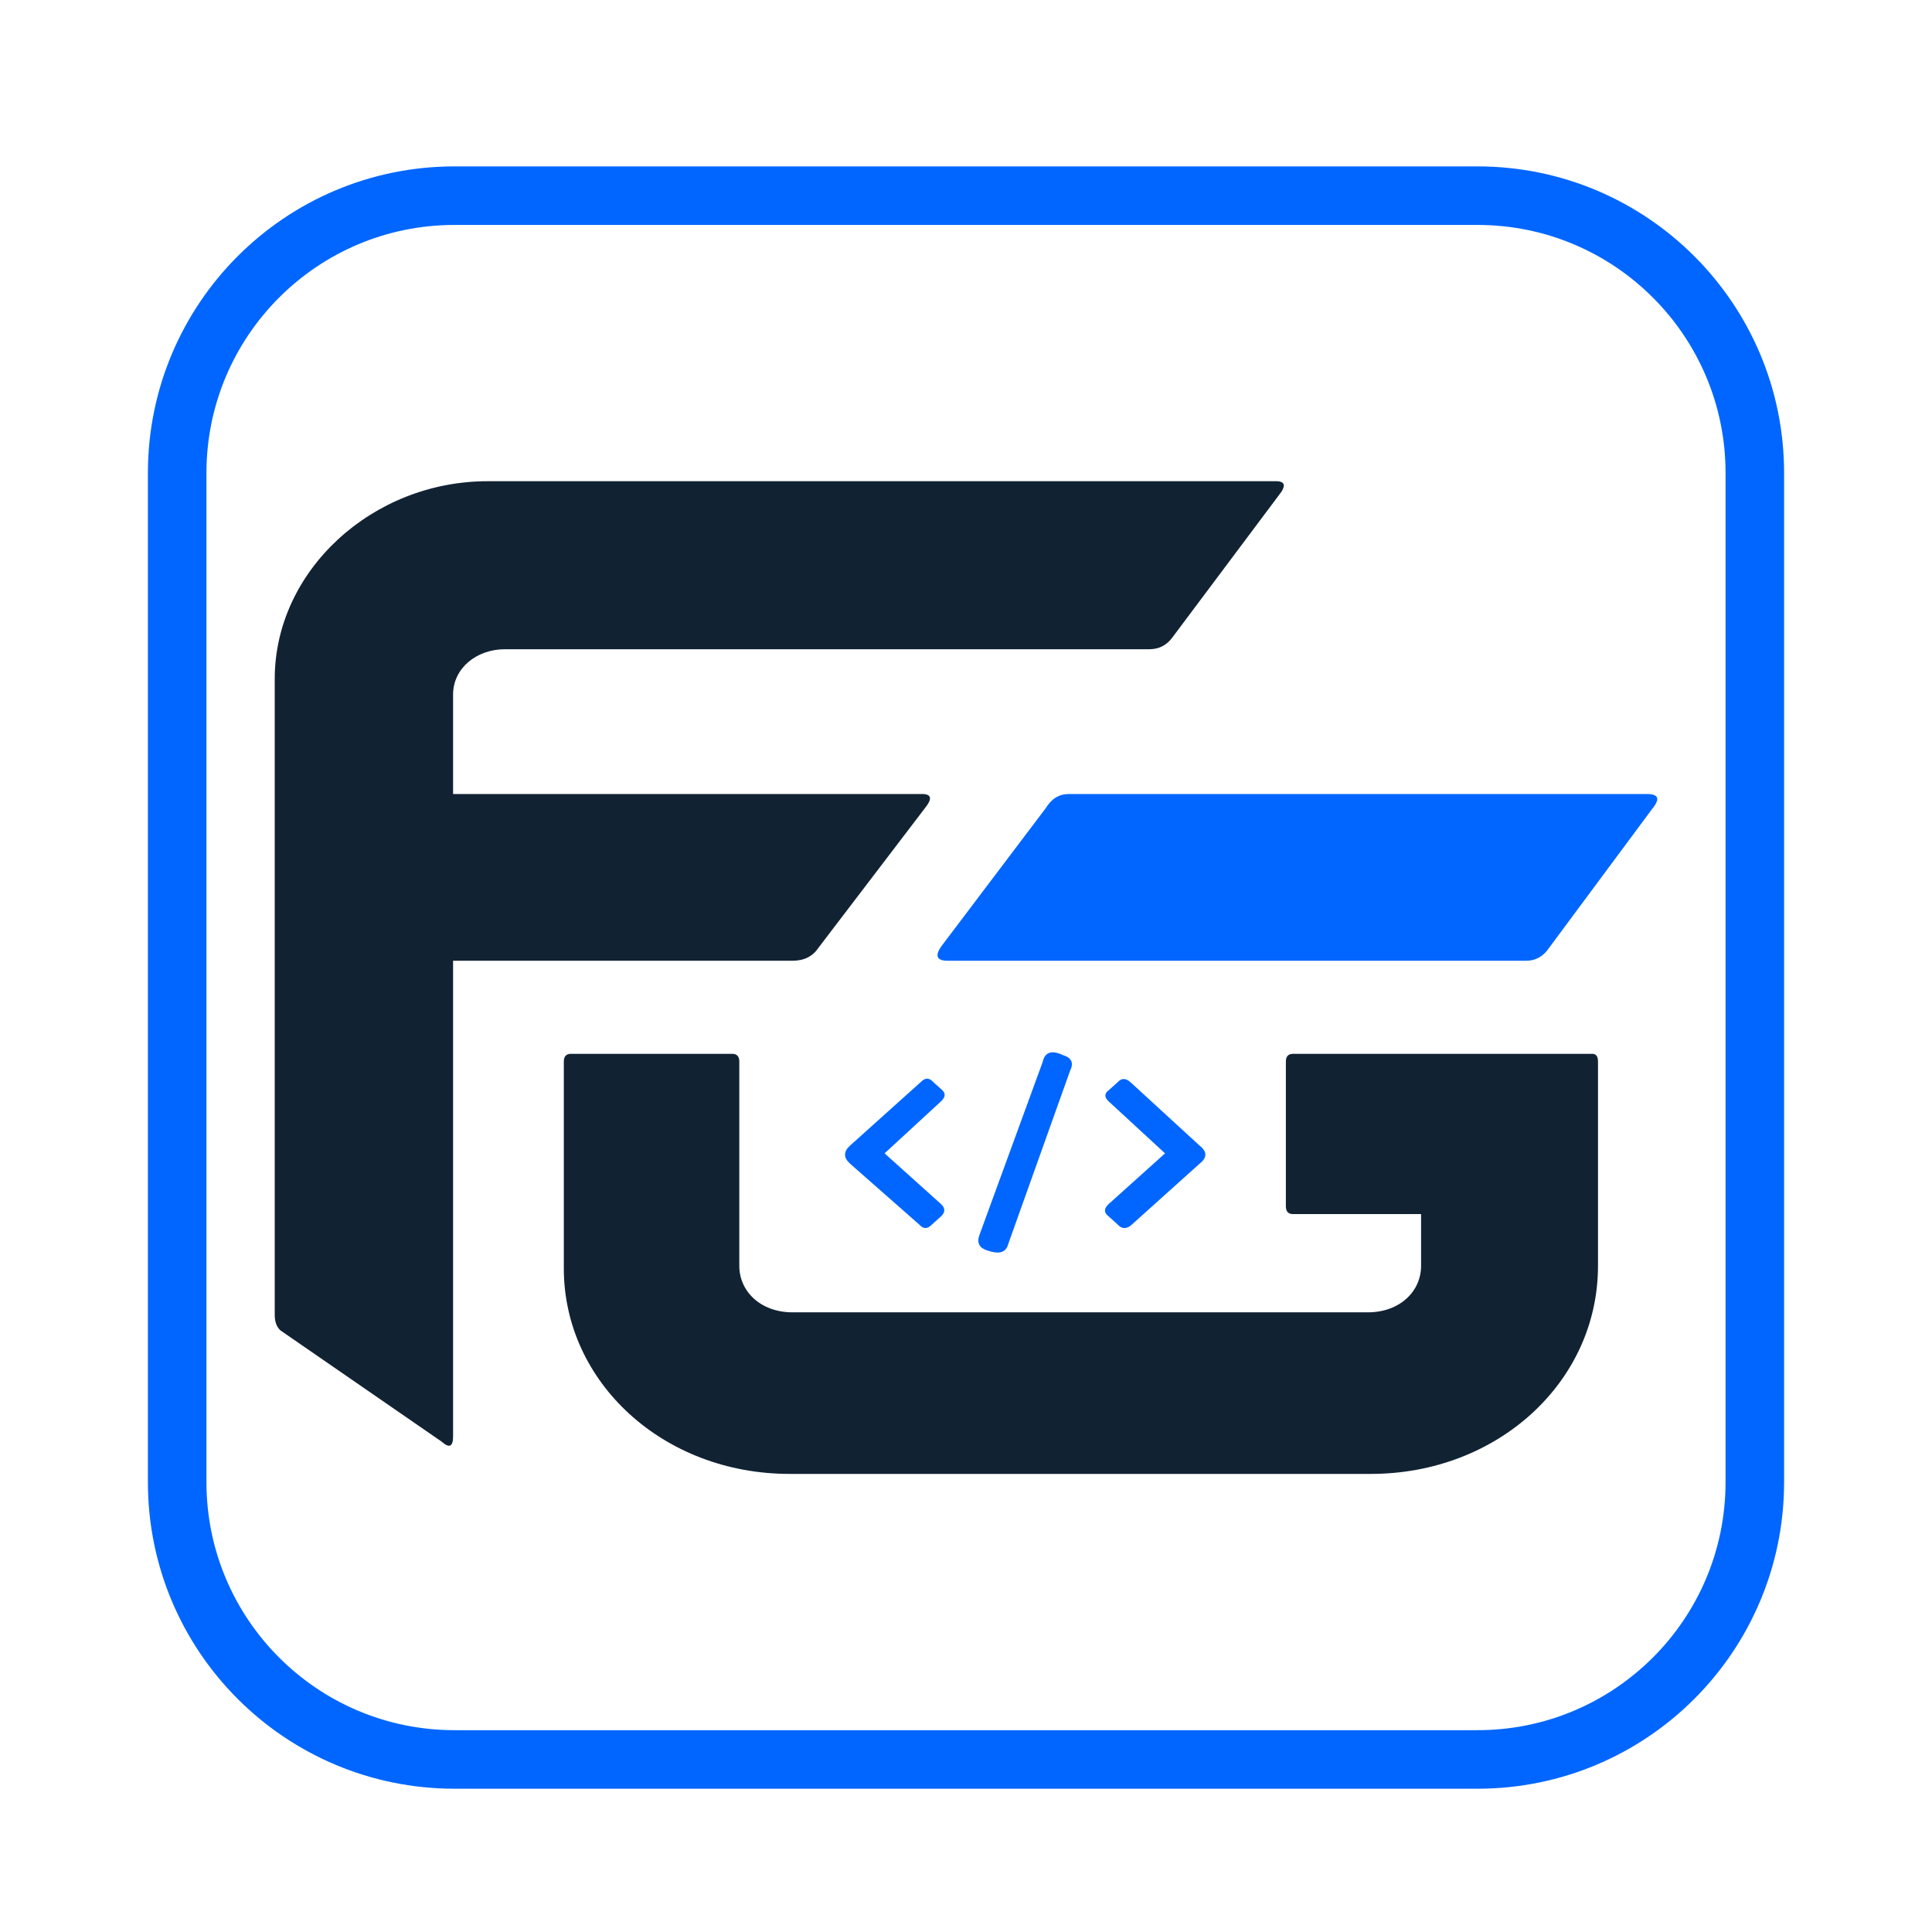
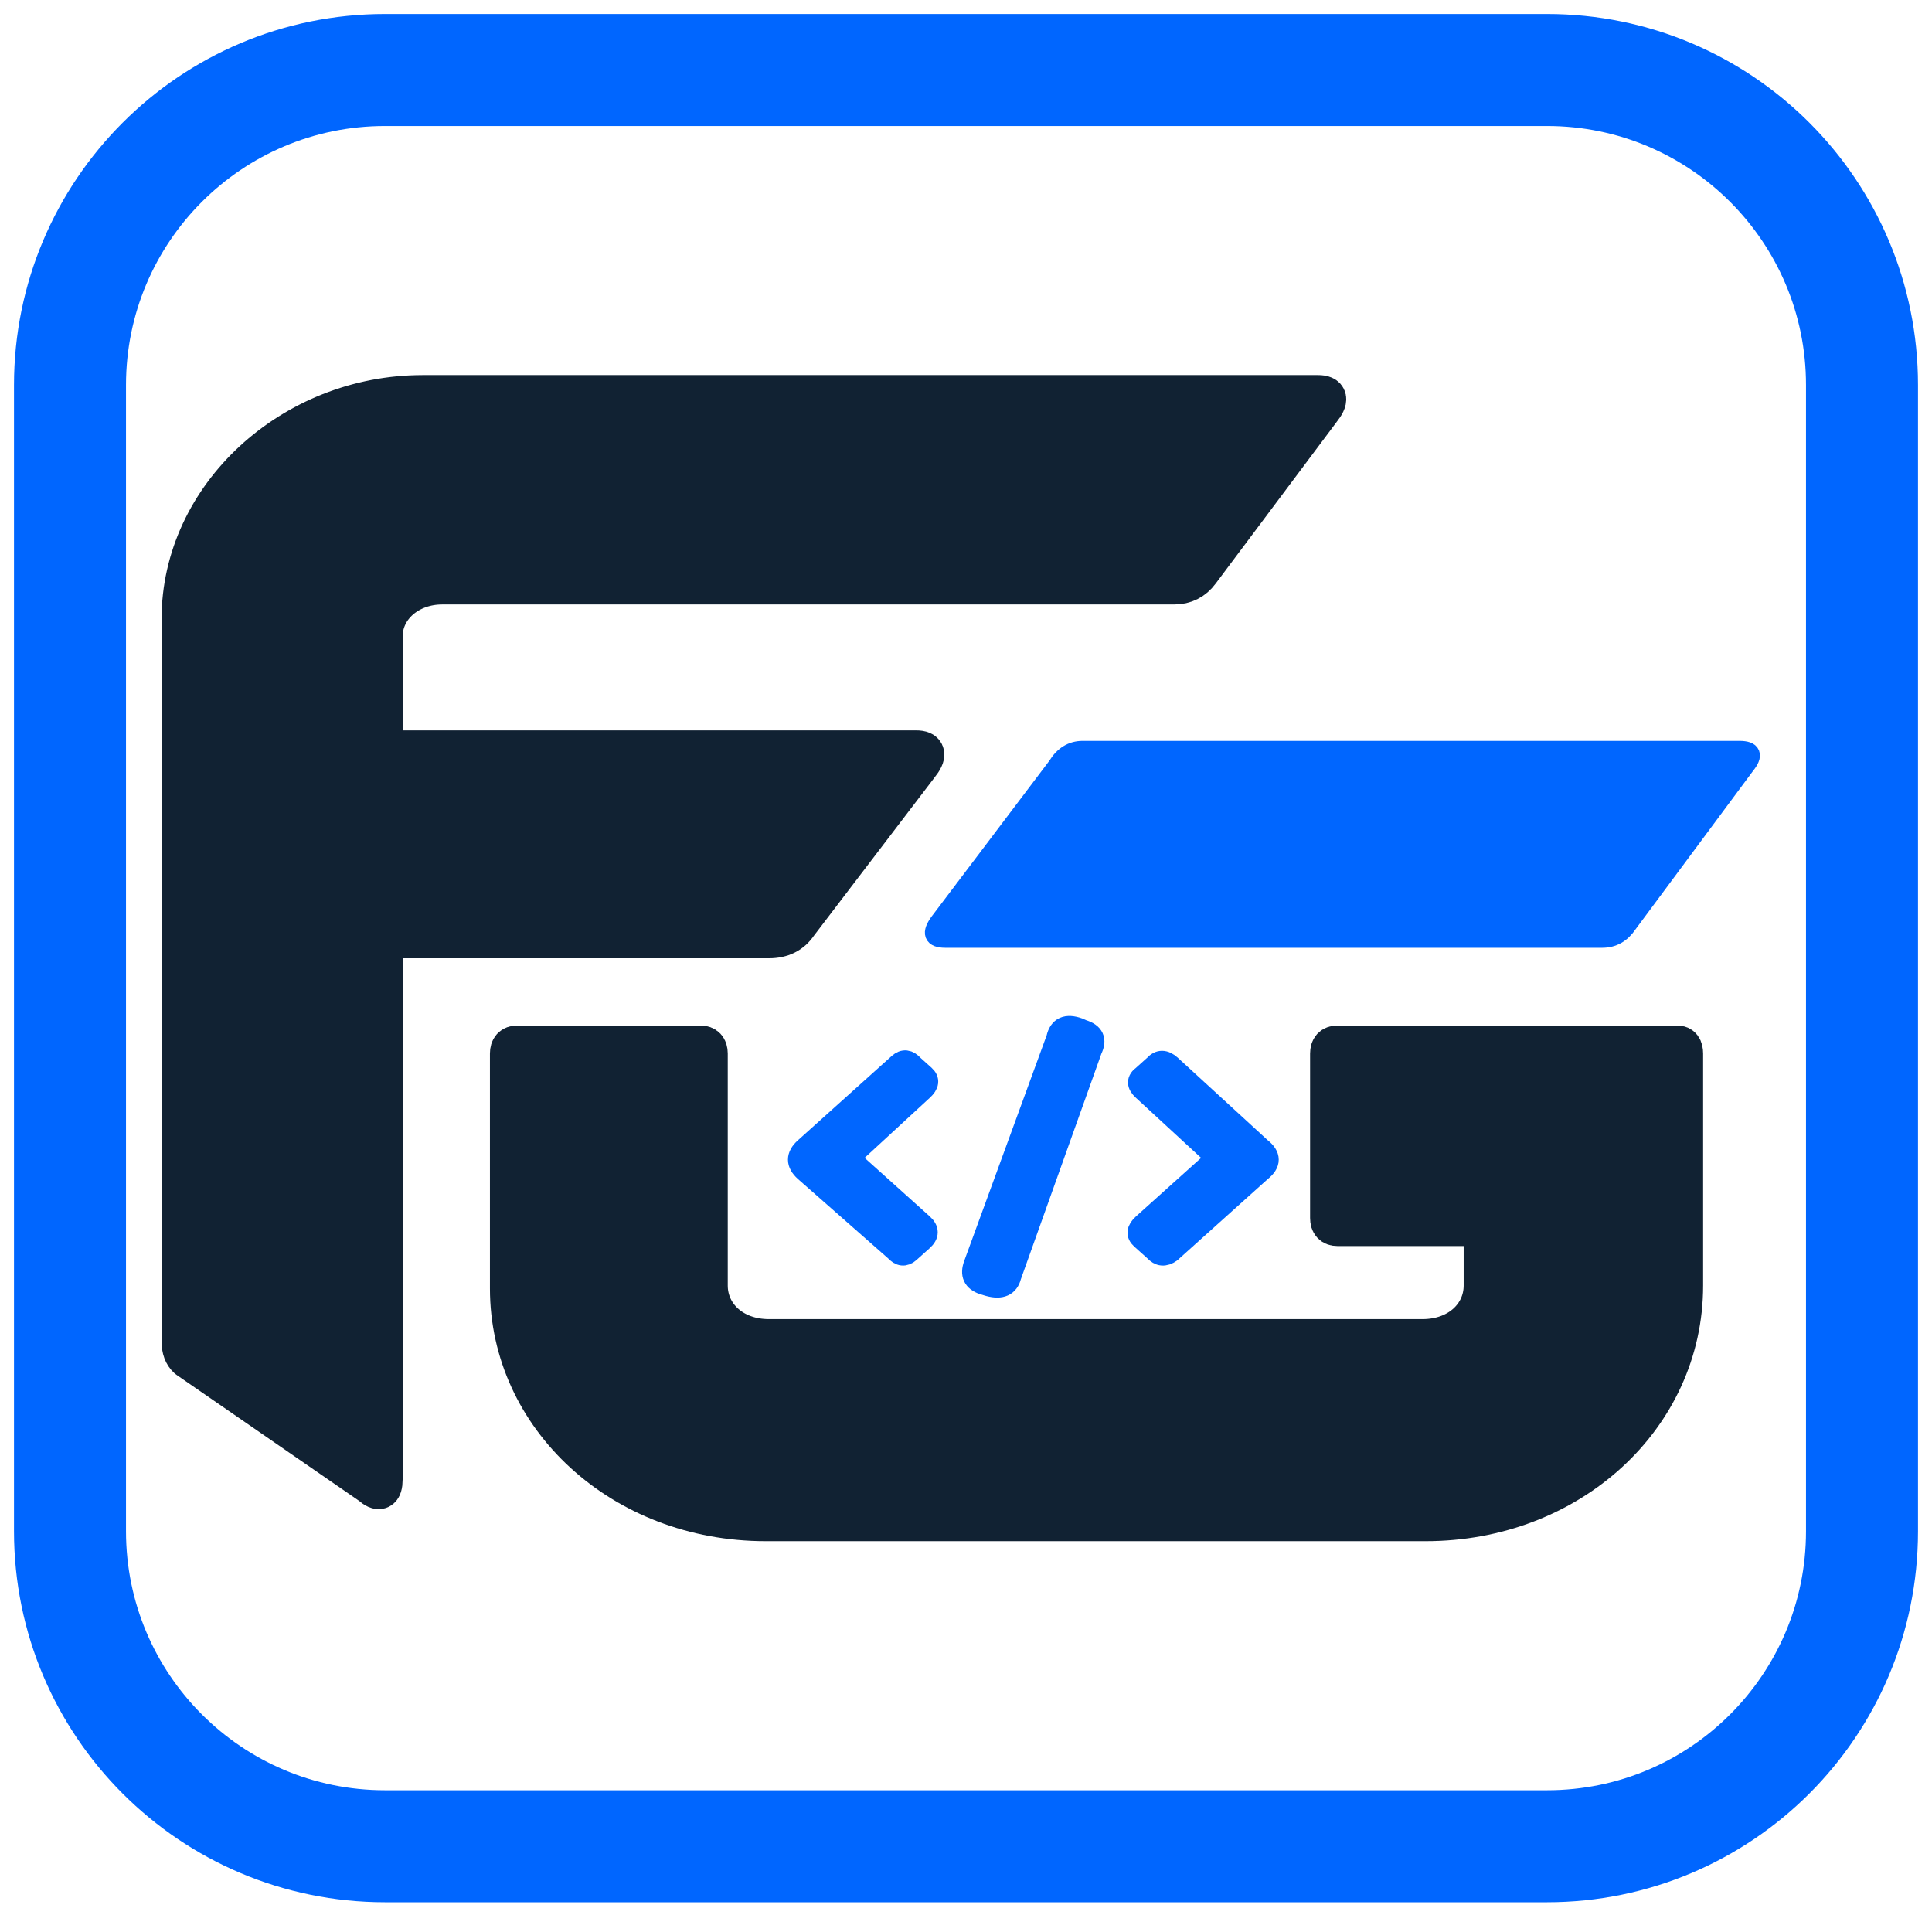
- <svg xmlns="http://www.w3.org/2000/svg" id="Layer_1" version="1.1" viewBox="0 0 1254 1254">
+ <svg xmlns="http://www.w3.org/2000/svg" id="Layer_1" version="1.1" viewBox="75 87 1104 1104" width="1104" height="1104">
  <g>
-     <path d="M316.49,312.33h511.61c6.22,0,6.85,3.07,1.87,9.23l-69.09,92.29c-3.73,5.03-8.72,7.55-14.94,7.55h-418.25c-18.67,0-33.61,12.58-33.61,29.36v64.6h304.35c6.22,0,6.85,3.07,1.87,9.23l-69.09,90.61c-3.73,5.59-9.34,8.39-16.8,8.39h-220.33v308.74c0,6.71-2.48,7.84-7.47,3.36l-104.56-72.15c-2.48-2.23-3.73-5.59-3.73-10.07v-412.77c0-70.47,63.48-128.36,138.17-128.36h0Z" fill="#123" />
-     <path d="M370.63,684h104.56c3.12,0,4.67,1.68,4.67,5.03v132.56c0,16.78,14,30.2,34.54,30.2h373.44c20.54,0,34.54-13.42,34.54-30.2v-33.56h-83.09c-3.12,0-4.67-1.68-4.67-5.03v-93.96c0-3.36,1.55-5.03,4.67-5.03h194.19c2.48,0,3.73,1.68,3.73,5.03v132.56c0,75.51-65.35,135.07-147.51,135.07h-377.17c-82.16,0-146.57-59.57-146.57-133.4v-134.24c0-3.36,1.55-5.03,4.67-5.03h0Z" fill="#123" />
+     <path d="M316.49,312.33h511.61c6.22,0,6.85,3.07,1.87,9.23l-69.09,92.29c-3.73,5.03-8.72,7.55-14.94,7.55h-418.25c-18.67,0-33.61,12.58-33.61,29.36v64.6h304.35c6.22,0,6.85,3.07,1.87,9.23l-69.09,90.61c-3.73,5.59-9.34,8.39-16.8,8.39h-220.33v308.74c0,6.71-2.48,7.84-7.47,3.36l-104.56-72.15c-2.48-2.23-3.73-5.59-3.73-10.07v-412.77c0-70.47,63.48-128.36,138.17-128.36h0Z" fill="#123" stroke="#123" stroke-width="22" stroke-linejoin="round" />
+     <path d="M370.63,684h104.56c3.12,0,4.67,1.68,4.67,5.03v132.56c0,16.78,14,30.2,34.54,30.2h373.44c20.54,0,34.54-13.42,34.54-30.2v-33.56h-83.09c-3.12,0-4.67-1.68-4.67-5.03v-93.96c0-3.36,1.55-5.03,4.67-5.03h194.19c2.48,0,3.73,1.68,3.73,5.03v132.56c0,75.51-65.35,135.07-147.51,135.07h-377.17c-82.16,0-146.57-59.57-146.57-133.4v-134.24c0-3.36,1.55-5.03,4.67-5.03h0Z" fill="#123" stroke="#123" stroke-width="22" stroke-linejoin="round" />
  </g>
  <g>
-     <rect x="115" y="127" width="1024" height="1015" rx="180" ry="180" fill="none" stroke="#06f" stroke-width="38" />
-     <path d="M693.66,515.37h375.3c7.47,0,8.72,3.07,3.73,9.23l-67.22,90.61c-3.73,5.59-8.72,8.39-14.94,8.39h-375.3c-7.47,0-8.72-3.36-3.73-10.07l67.22-88.93c3.73-6.16,8.72-9.23,14.94-9.23Z" fill="#06f" />
-     <path d="M598.43,701.62c2.48-2.23,4.99-1.96,7.47.84l5.6,5.03c2.48,2.23,2.18,4.75-.93,7.55l-36.41,33.56,36.41,32.72c3.12,2.8,3.12,5.59,0,8.39l-6.54,5.87c-2.48,2.23-4.99,1.96-7.47-.84l-44.81-39.43c-4.35-3.91-4.35-7.84,0-11.75l46.68-41.95h0Z" fill="#06f" />
-     <path d="M725.4,702.46c2.48-2.8,5.28-2.8,8.4,0l44.81,41.11c4.99,3.91,4.99,7.84,0,11.75l-44.81,40.27c-3.12,2.23-5.92,1.96-8.4-.84l-6.54-5.87c-2.48-2.23-2.18-4.75.93-7.55l36.41-32.72-36.41-33.56c-3.12-2.8-3.12-5.32,0-7.55l5.6-5.03h.01Z" fill="#06f" />
-     <path d="M676.85,689.03c1.25-5.59,4.99-7.27,11.2-5.03l1.87.84c5.6,1.68,7.15,5.03,4.67,10.07l-40.14,112.42c-1.25,5.03-4.99,6.71-11.2,5.03l-2.8-.84c-4.99-1.68-6.54-5.03-4.67-10.07l41.08-112.42h-.01Z" fill="#06f" />
+     <rect x="115" y="127" width="1024" height="1015" rx="180" ry="180" fill="none" stroke="#06f" stroke-width="64" />
+     <path d="M693.66,515.37h375.3c7.47,0,8.72,3.07,3.73,9.23l-67.22,90.61c-3.73,5.59-8.72,8.39-14.94,8.39h-375.3c-7.47,0-8.72-3.36-3.73-10.07l67.22-88.93c3.73-6.16,8.72-9.23,14.94-9.23Z" fill="#06f" stroke="#06f" stroke-width="10" stroke-linejoin="round" />
+     <g transform="translate(665 748) scale(1.15) translate(-665 -748)" stroke="#06f" stroke-width="10" stroke-linejoin="round">
+       <path d="M598.43,701.62c2.48-2.23,4.99-1.96,7.47.84l5.6,5.03c2.48,2.23,2.18,4.75-.93,7.55l-36.41,33.56,36.41,32.72c3.12,2.8,3.12,5.59,0,8.39l-6.54,5.87c-2.48,2.23-4.99,1.96-7.47-.84l-44.81-39.43c-4.35-3.91-4.35-7.84,0-11.75l46.68-41.95h0Z" fill="#06f" />
+       <path d="M725.4,702.46c2.48-2.8,5.28-2.8,8.4,0l44.81,41.11c4.99,3.91,4.99,7.84,0,11.75l-44.81,40.27c-3.12,2.23-5.92,1.96-8.4-.84l-6.54-5.87c-2.48-2.23-2.18-4.75.93-7.55l36.41-32.72-36.41-33.56c-3.12-2.8-3.12-5.32,0-7.55l5.6-5.03h.01Z" fill="#06f" />
+       <path d="M676.85,689.03c1.25-5.59,4.99-7.27,11.2-5.03l1.87.84c5.6,1.68,7.15,5.03,4.67,10.07l-40.14,112.42c-1.25,5.03-4.99,6.71-11.2,5.03l-2.8-.84c-4.99-1.68-6.54-5.03-4.67-10.07l41.08-112.42h-.01Z" fill="#06f" />
+     </g>
  </g>
</svg>
